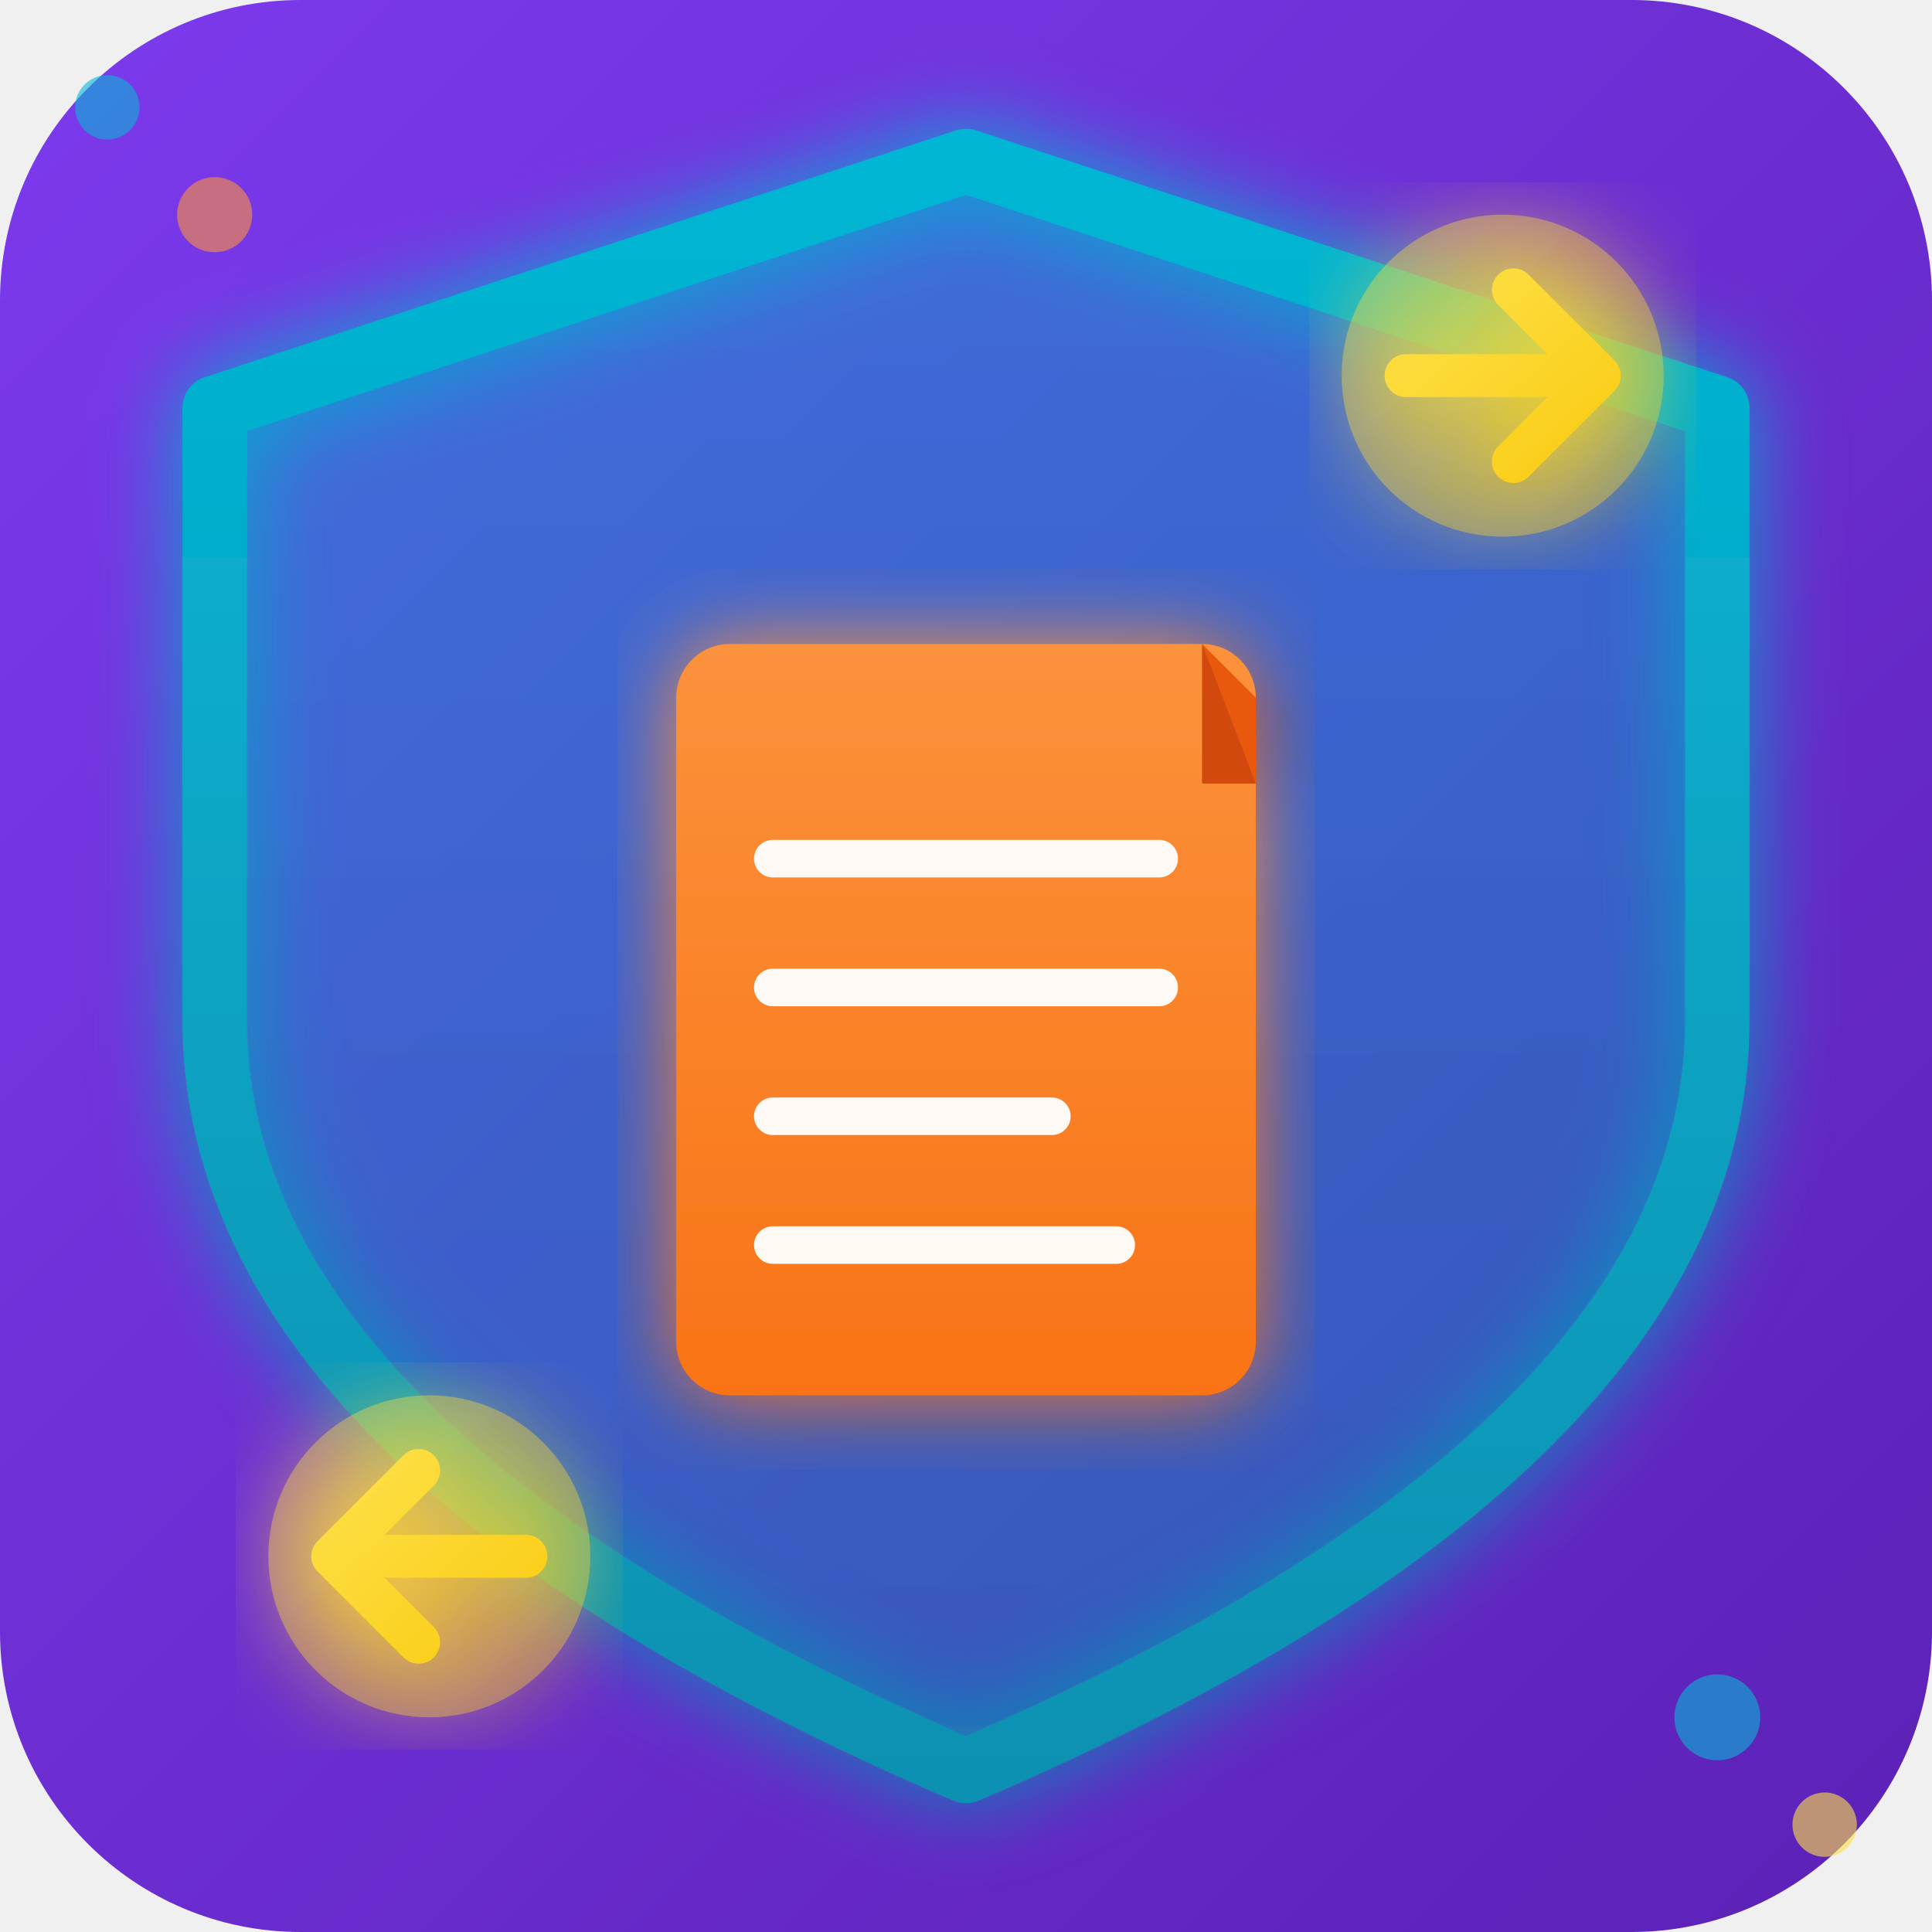
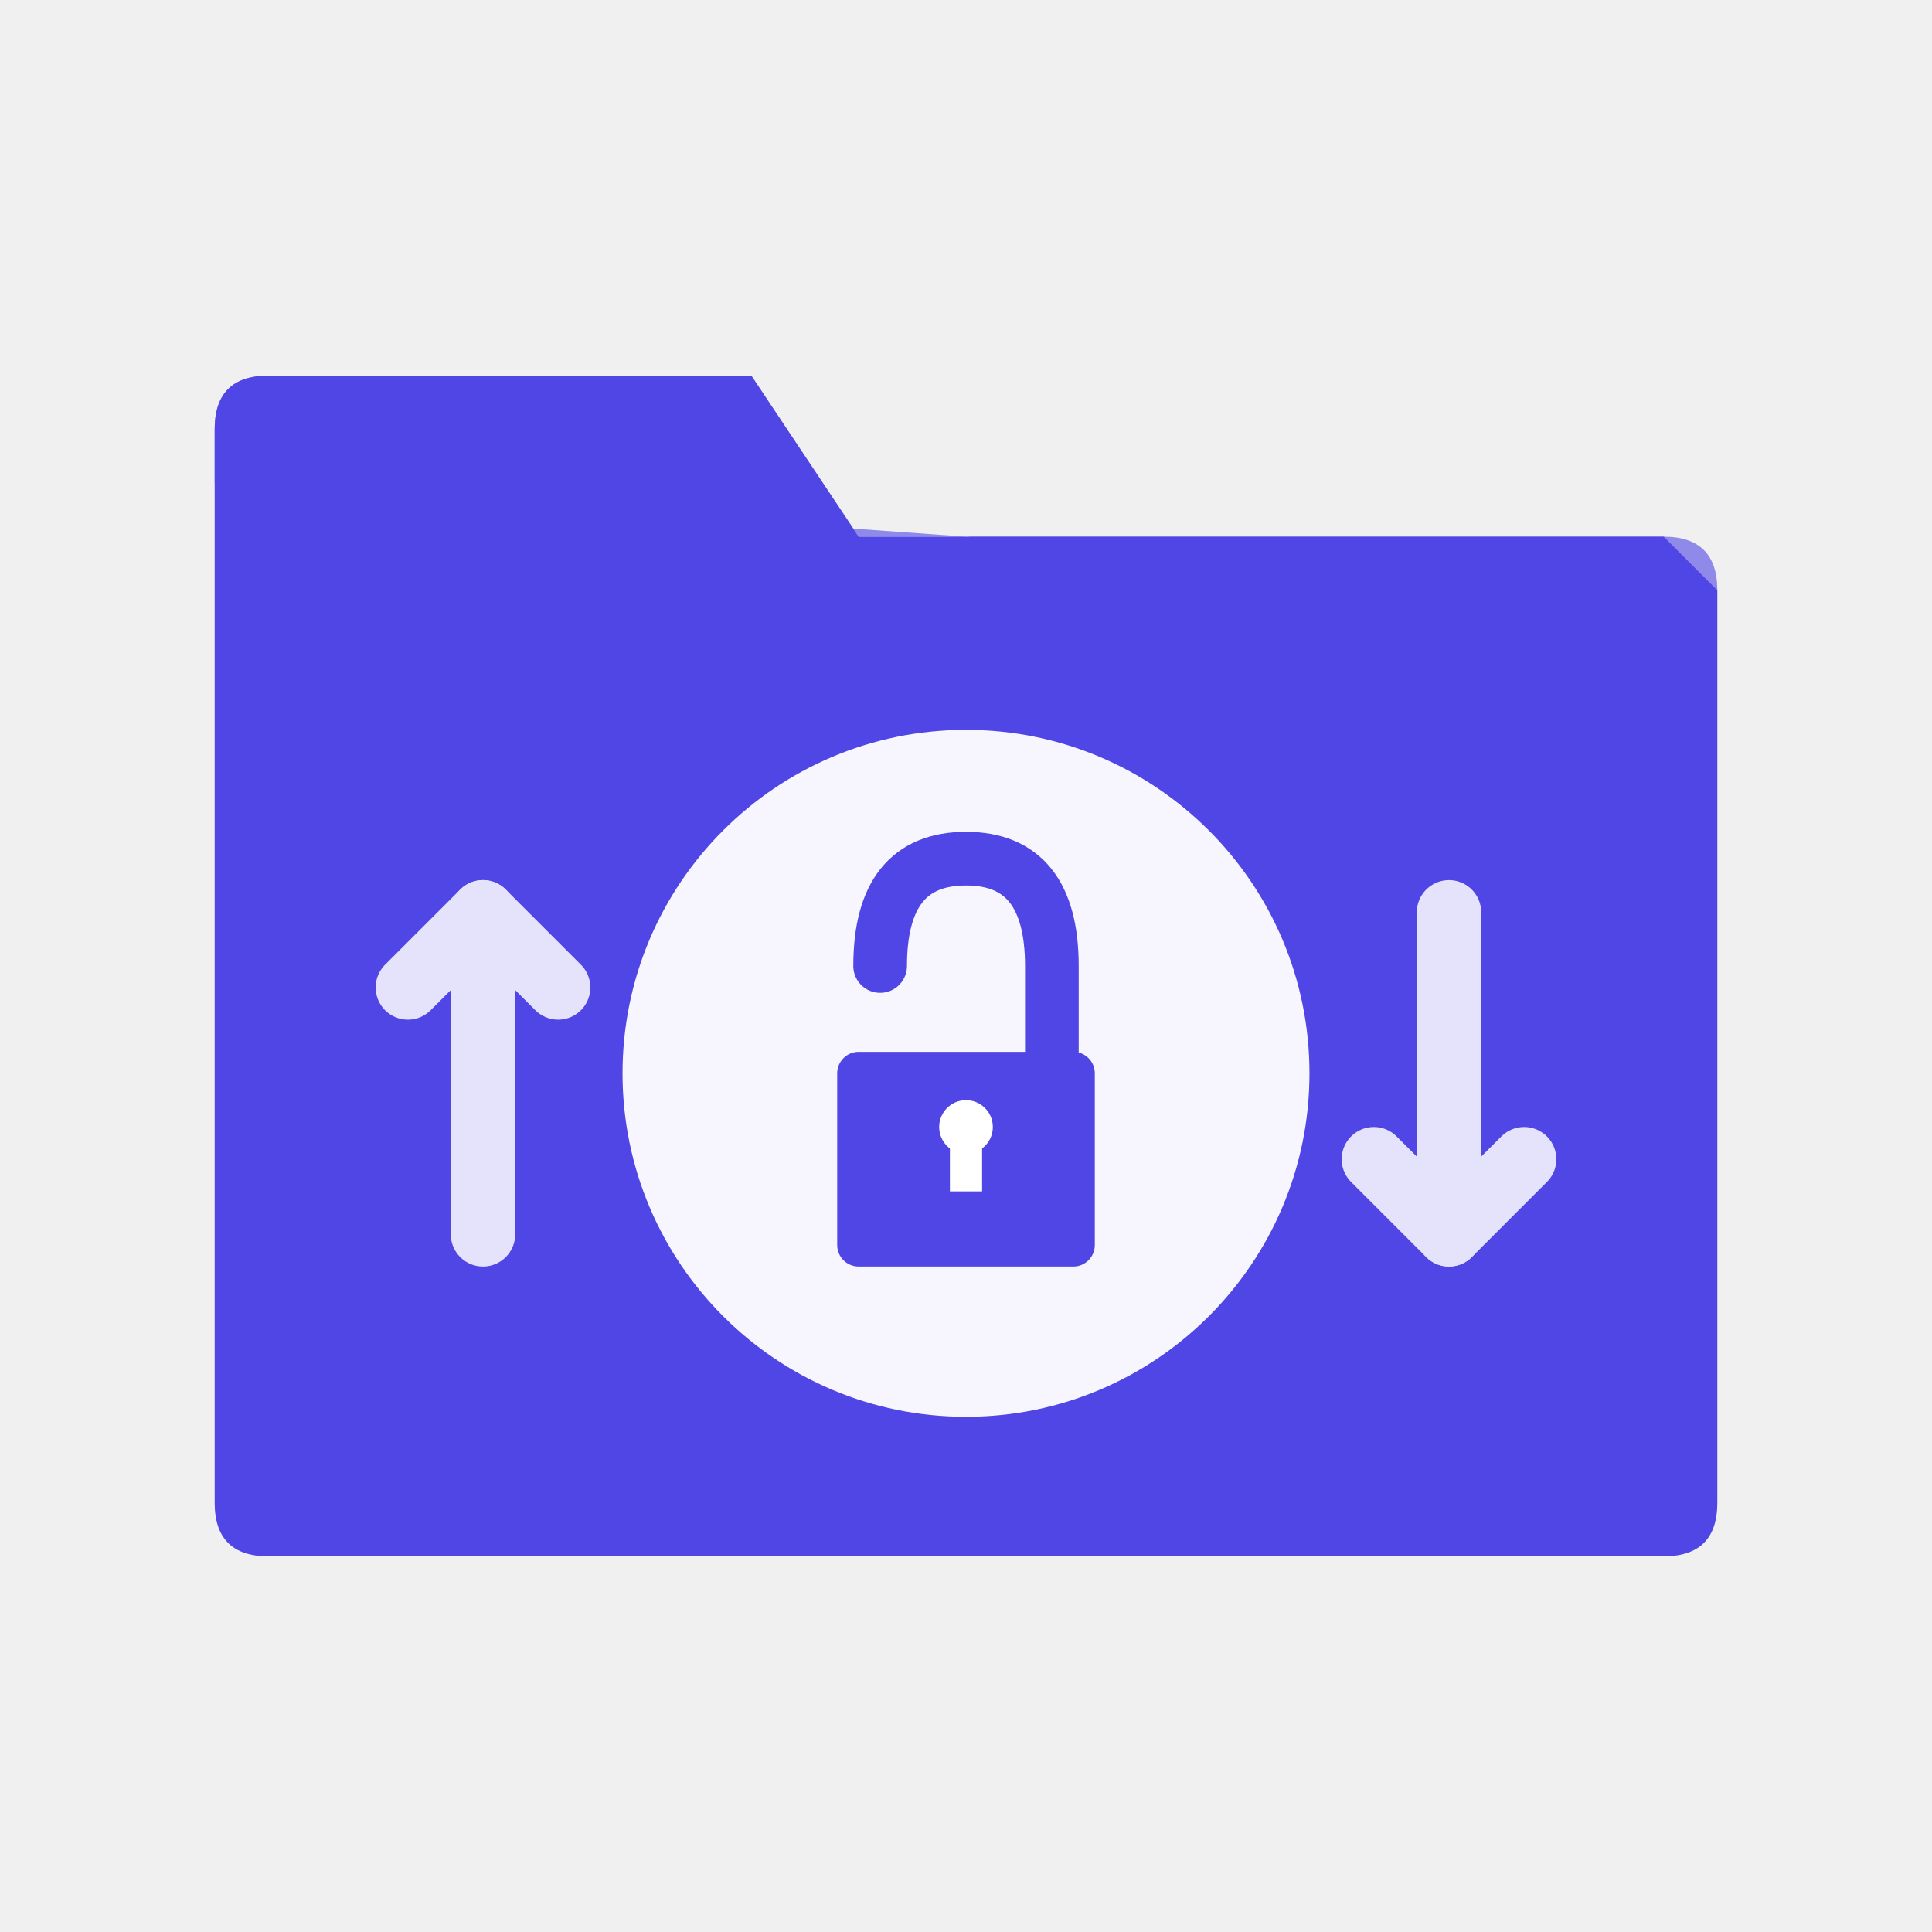
<svg xmlns="http://www.w3.org/2000/svg" viewBox="0 0 180 180">
-   <defs>
-     <linearGradient id="bgGrad" x1="0%" y1="0%" x2="100%" y2="100%">
-       <stop offset="0%" style="stop-color:#7c3aed;stop-opacity:1" />
-       <stop offset="100%" style="stop-color:#5b21b6;stop-opacity:1" />
-     </linearGradient>
-     <linearGradient id="shieldGrad" x1="0%" y1="0%" x2="0%" y2="100%">
-       <stop offset="0%" style="stop-color:#06b6d4;stop-opacity:1" />
-       <stop offset="100%" style="stop-color:#0891b2;stop-opacity:1" />
-     </linearGradient>
-     <linearGradient id="fileGrad" x1="0%" y1="0%" x2="0%" y2="100%">
-       <stop offset="0%" style="stop-color:#fb923c;stop-opacity:1" />
-       <stop offset="100%" style="stop-color:#f97316;stop-opacity:1" />
-     </linearGradient>
-     <linearGradient id="arrowGrad" x1="0%" y1="0%" x2="100%" y2="100%">
-       <stop offset="0%" style="stop-color:#fde047;stop-opacity:1" />
-       <stop offset="100%" style="stop-color:#facc15;stop-opacity:1" />
-     </linearGradient>
-     <filter id="glow">
-       <feGaussianBlur stdDeviation="3.5" result="coloredBlur" />
-       <feMerge>
-         <feMergeNode in="coloredBlur" />
-         <feMergeNode in="SourceGraphic" />
-       </feMerge>
-     </filter>
-     <filter id="strongGlow">
-       <feGaussianBlur stdDeviation="4" result="coloredBlur" />
-       <feMerge>
-         <feMergeNode in="coloredBlur" />
-         <feMergeNode in="SourceGraphic" />
-       </feMerge>
-     </filter>
-   </defs>
-   <rect width="180" height="180" fill="url(#bgGrad)" rx="28" />
-   <g filter="url(#strongGlow)">
-     <path d="M90 15 L160 38 L160 95 Q160 135 90 165 Q20 135 20 95 L20 38 Z" fill="url(#shieldGrad)" opacity="0.25" />
-     <path d="M90 15 L160 38 L160 95 Q160 135 90 165 Q20 135 20 95 L20 38 Z" fill="none" stroke="url(#shieldGrad)" stroke-width="6" stroke-linejoin="round" />
+   <path d="M20 45 L20 40 Q20 35 25 35 L70 35 L80 50 L155 50 Q160 50 160 55" fill="#4F46E5" opacity="0.6" />
+   <path d="M20 50 L20 140 Q20 145 25 145 L155 145 Q160 145 160 140 L160 55 Q160 55 155 50 L80 50 L70 35 L25 35 Q20 35 20 40 Z" fill="#4F46E5" />
+   <g opacity="0.85">
+     <line x1="45" y1="115" x2="45" y2="85" stroke="white" stroke-width="6" stroke-linecap="round" />
+     <path d="M38 92 L45 85 L52 92" fill="none" stroke="white" stroke-width="6" stroke-linecap="round" stroke-linejoin="round" />
  </g>
-   <g opacity="0.5" filter="url(#glow)">
-     <rect x="80" y="88" width="20" height="24" rx="2.5" fill="url(#shieldGrad)" />
-     <path d="M83 88 L83 80 Q83 73 90 73 Q97 73 97 80 L97 88" fill="none" stroke="url(#shieldGrad)" stroke-width="3.5" />
+   <g opacity="0.85">
+     <line x1="135" y1="85" x2="135" y2="115" stroke="white" stroke-width="6" stroke-linecap="round" />
+     <path d="M128 108 L135 115 L142 108" fill="none" stroke="white" stroke-width="6" stroke-linecap="round" stroke-linejoin="round" />
  </g>
-   <g filter="url(#strongGlow)">
-     <rect x="63" y="60" width="54" height="70" rx="5" fill="url(#fileGrad)" />
-     <path d="M112 60 L112 73 L117 73 L117 65 Z" fill="#ea580c" />
-     <path d="M112 60 L112 73 L117 73" fill="#c2410c" opacity="0.6" />
-     <line x1="72" y1="80" x2="108" y2="80" stroke="#fff" stroke-width="3.5" stroke-linecap="round" opacity="0.95" />
-     <line x1="72" y1="92" x2="108" y2="92" stroke="#fff" stroke-width="3.5" stroke-linecap="round" opacity="0.95" />
-     <line x1="72" y1="104" x2="98" y2="104" stroke="#fff" stroke-width="3.5" stroke-linecap="round" opacity="0.95" />
-     <line x1="72" y1="116" x2="104" y2="116" stroke="#fff" stroke-width="3.5" stroke-linecap="round" opacity="0.95" />
-   </g>
-   <g filter="url(#strongGlow)">
-     <circle cx="140" cy="35" r="15" fill="url(#arrowGrad)" opacity="0.4" />
-     <path d="M131 35 L149 35 M149 35 L141 27 M149 35 L141 43" stroke="url(#arrowGrad)" stroke-width="4" stroke-linecap="round" stroke-linejoin="round" />
-   </g>
-   <g filter="url(#strongGlow)">
-     <circle cx="40" cy="145" r="15" fill="url(#arrowGrad)" opacity="0.4" />
-     <path d="M49 145 L31 145 M31 145 L39 137 M31 145 L39 153" stroke="url(#arrowGrad)" stroke-width="4" stroke-linecap="round" stroke-linejoin="round" />
-   </g>
-   <circle cx="160" cy="160" r="4" fill="#06b6d4" opacity="0.6" />
-   <circle cx="170" cy="170" r="3" fill="#fde047" opacity="0.6" />
-   <circle cx="20" cy="20" r="3.5" fill="#fb923c" opacity="0.6" />
-   <circle cx="10" cy="10" r="3" fill="#06b6d4" opacity="0.6" />
+   <circle cx="90" cy="100" r="32" fill="white" opacity="0.95" />
+   <path d="M82 90 Q82 80 90 80 Q98 80 98 90 L98 98" fill="none" stroke="#4F46E5" stroke-width="5" stroke-linecap="round" />
+   <rect x="78" y="98" width="24" height="20" rx="2" fill="#4F46E5" />
+   <circle cx="90" cy="105" r="2.5" fill="white" />
+   <rect x="88.5" y="105" width="3" height="6" fill="white" />
</svg>
